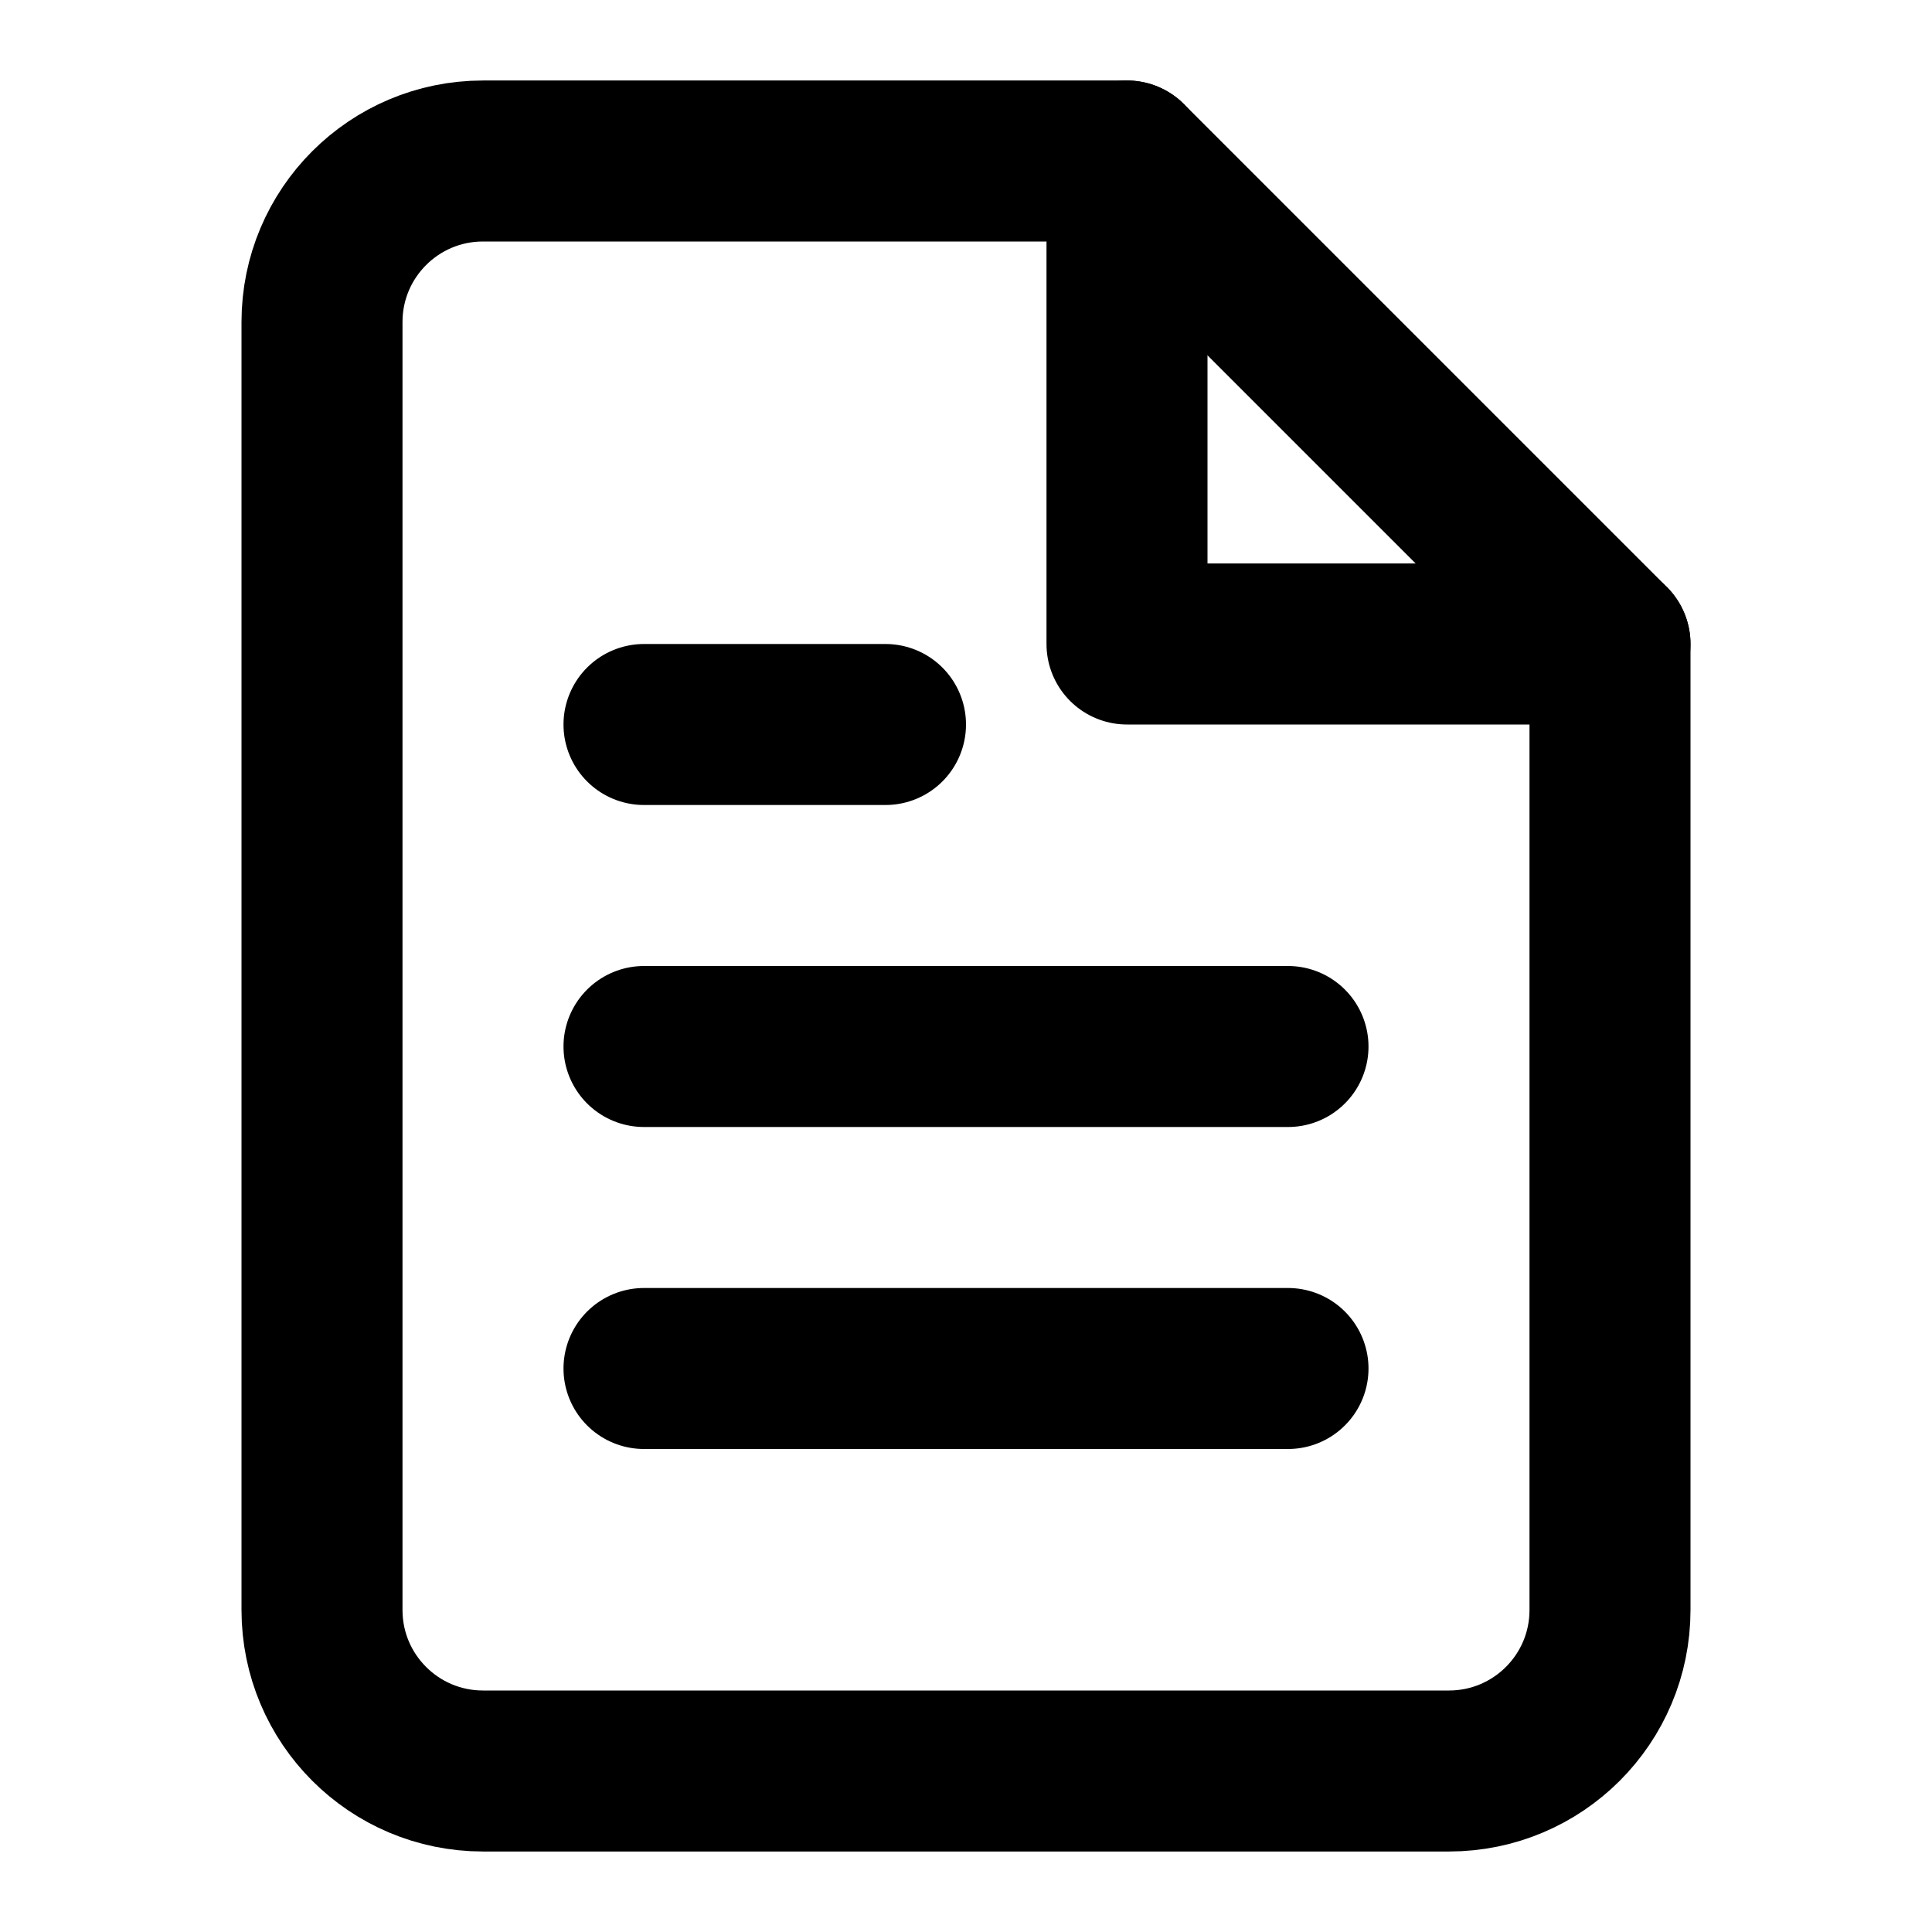
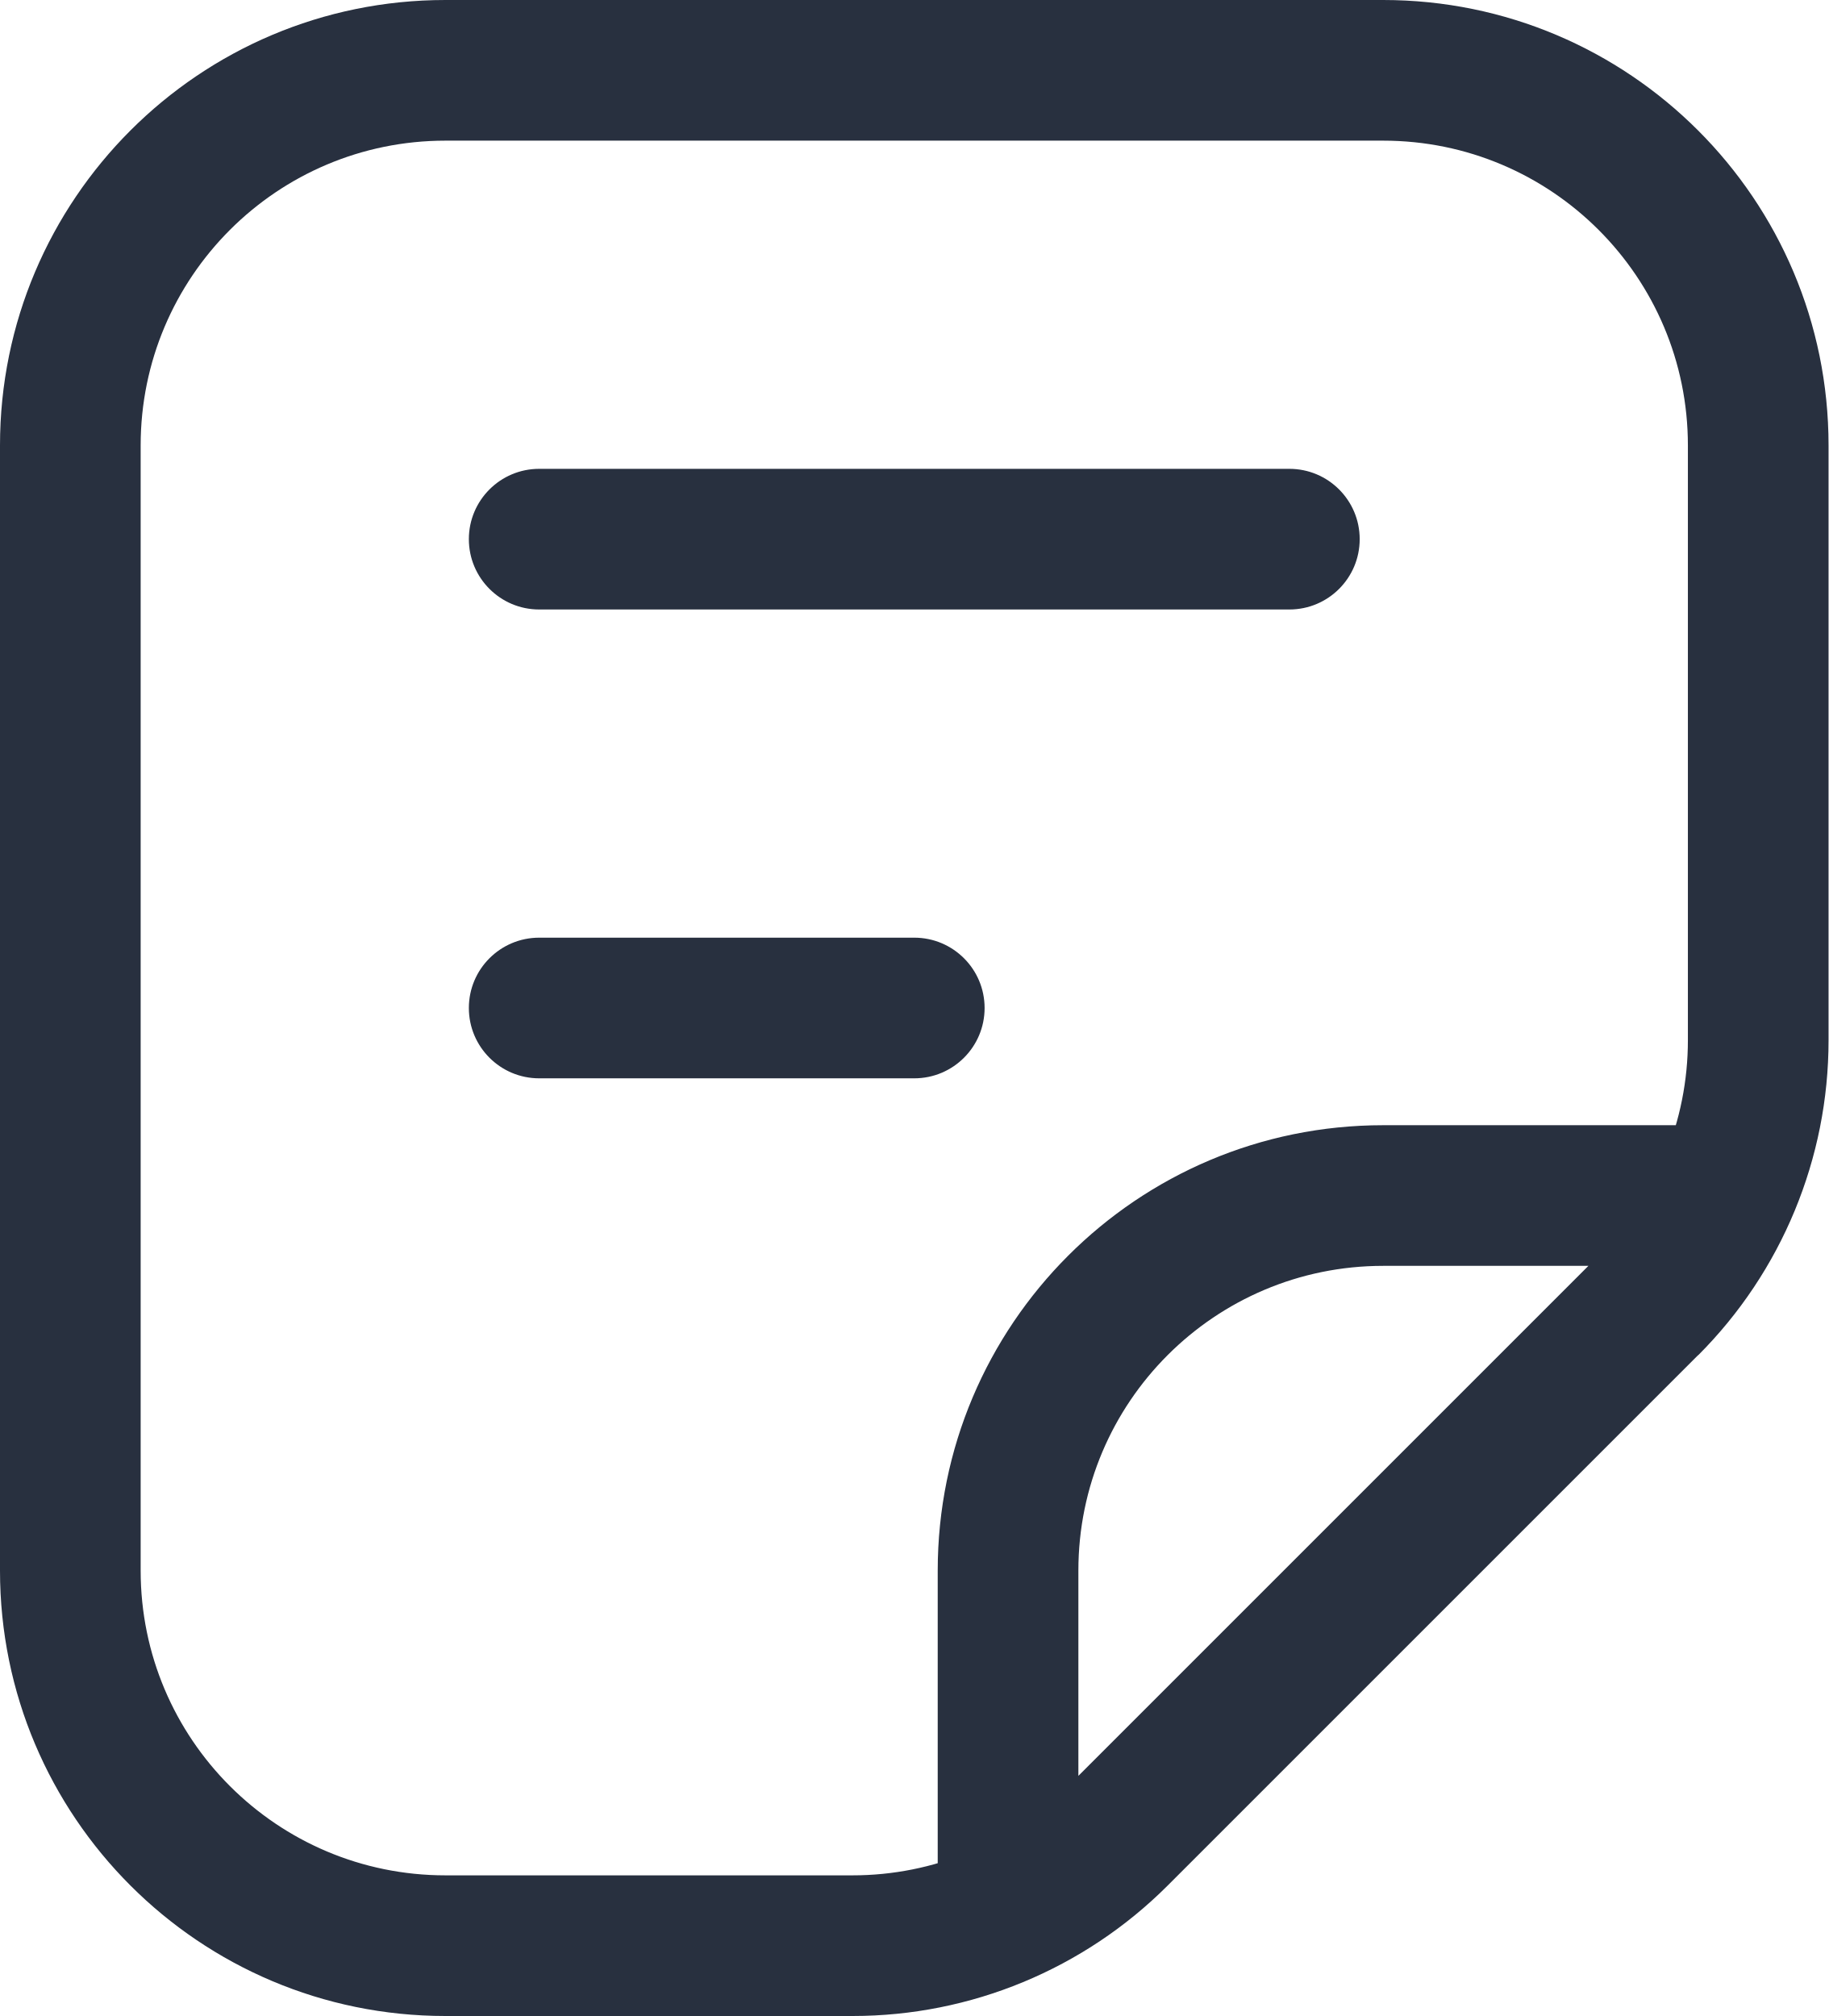
- <svg xmlns="http://www.w3.org/2000/svg" width="24" height="24" viewBox="0 0 24 24" fill="none" stroke="currentColor" stroke-width="2" stroke-linecap="round" stroke-linejoin="round">
-   <path d="M14 2H6a2 2 0 0 0-2 2v16a2 2 0 0 0 2 2h12a2 2 0 0 0 2-2V8z" />
-   <path d="M14 2v6h6" />
-   <line x1="8" y1="13" x2="16" y2="13" />
-   <line x1="8" y1="17" x2="16" y2="17" />
-   <line x1="8" y1="9" x2="11" y2="9" />
+ <svg xmlns="http://www.w3.org/2000/svg" id="Huge-icon_files_and_folder_outline_file_03" data-name="Huge-icon/files and folder/outline/file 03" width="19.5" height="21.5" viewBox="0 0 19.5 21.5">
+   <path id="Vector" d="M.75,16.75h0Zm0-12h0Zm4-4v0Zm10,0v0Zm4,4h0Zm0,6.343h0ZM9.093,20.75V20h0Zm-4.343,0v.75h0Zm12.828-6.828-.53-.53h0Zm-5.657,5.657.53.53h0ZM10.75,16.75h0Zm4-4V12h0ZM5.75,5a.75.75,0,0,0,0,1.5Zm8,1.5a.75.75,0,0,0,0-1.5Zm-8,3.5a.75.75,0,0,0,0,1.5Zm4,1.5a.75.75,0,0,0,0-1.5ZM1.5,16.75v-12H0v12ZM4.75,1.5h10V0h-10ZM18,4.75v6.343h1.5V4.75ZM9.093,20H4.75v1.5H9.093Zm7.955-6.609-5.657,5.657,1.061,1.061,5.657-5.657ZM9.093,21.5a4.75,4.75,0,0,0,3.359-1.391l-1.061-1.061a3.25,3.25,0,0,1-2.3.952ZM18,11.093a3.25,3.25,0,0,1-.952,2.3l1.061,1.061A4.75,4.75,0,0,0,19.5,11.093ZM1.5,4.75A3.25,3.25,0,0,1,4.75,1.5V0A4.75,4.75,0,0,0,0,4.75ZM0,16.75A4.75,4.75,0,0,0,4.75,21.5V20A3.25,3.25,0,0,1,1.5,16.75ZM14.75,1.5A3.25,3.25,0,0,1,18,4.75h1.5A4.75,4.75,0,0,0,14.75,0ZM11.5,20.75v-4H10v4Zm3.25-7.25h4V12h-4ZM11.5,16.75a3.25,3.25,0,0,1,3.25-3.25V12A4.75,4.75,0,0,0,10,16.75ZM5.75,6.5h8V5h-8Zm0,5h4V10h-4Z" fill="#28303f" />
</svg>
